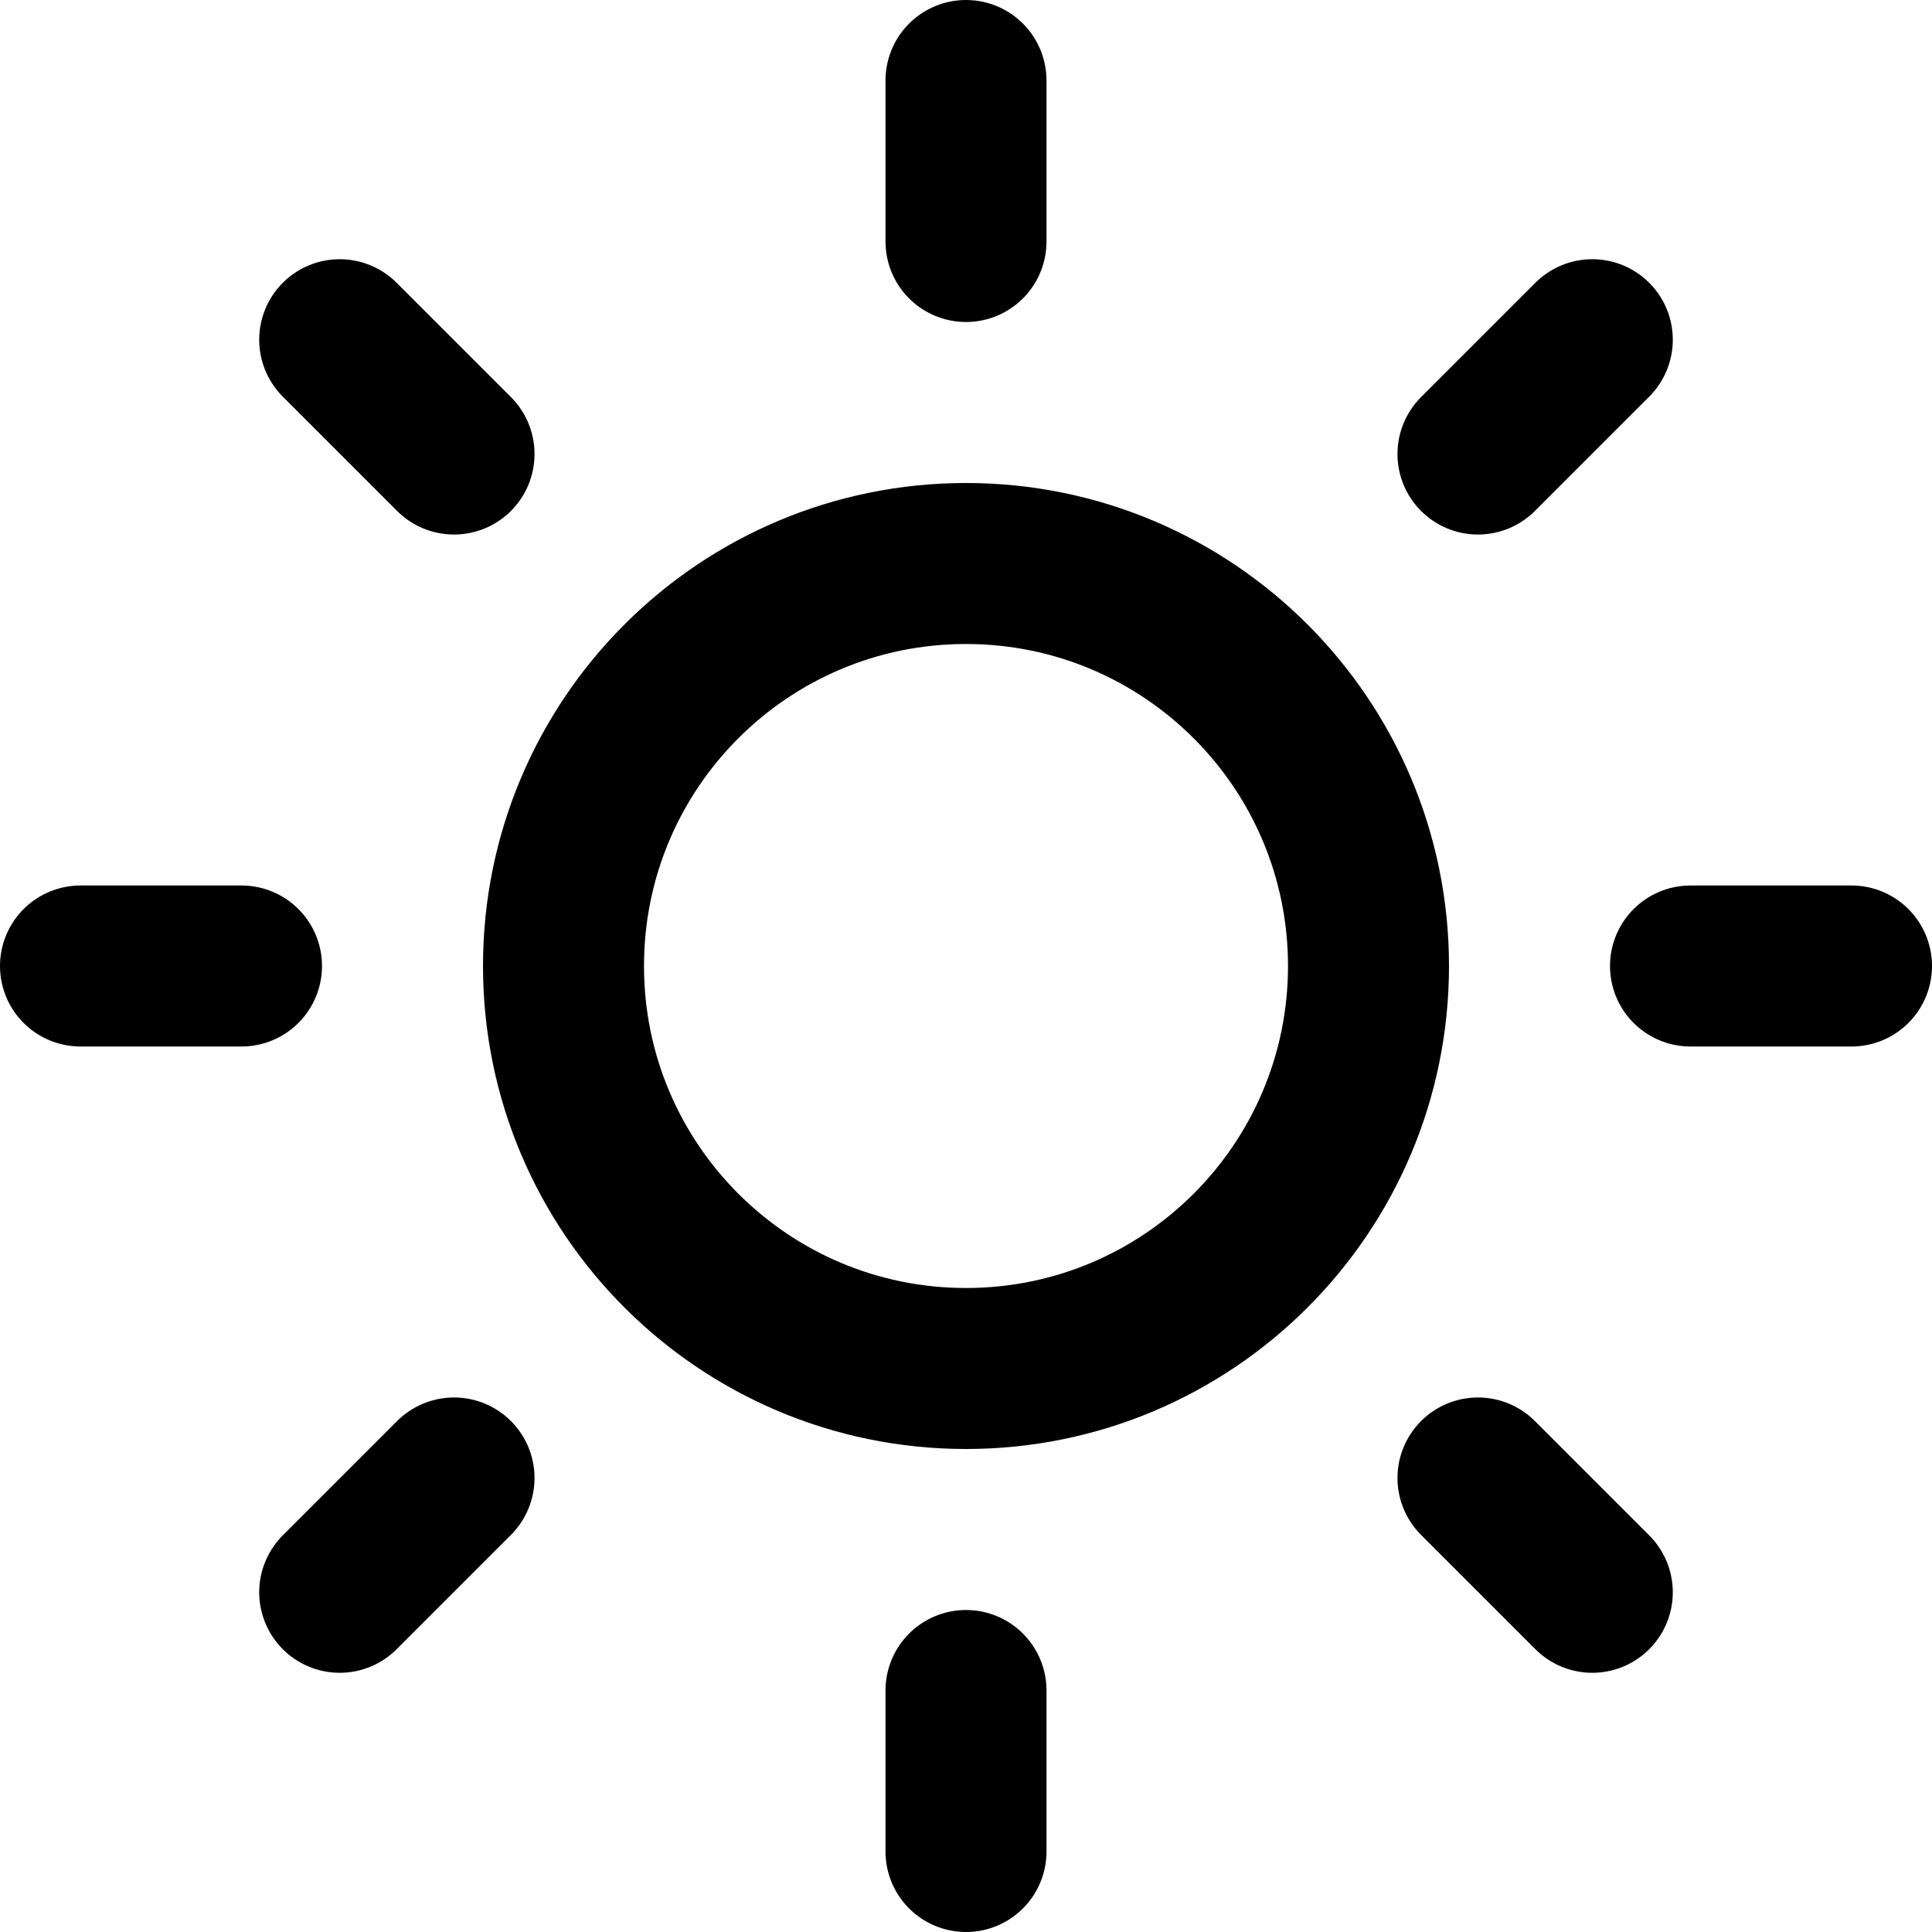
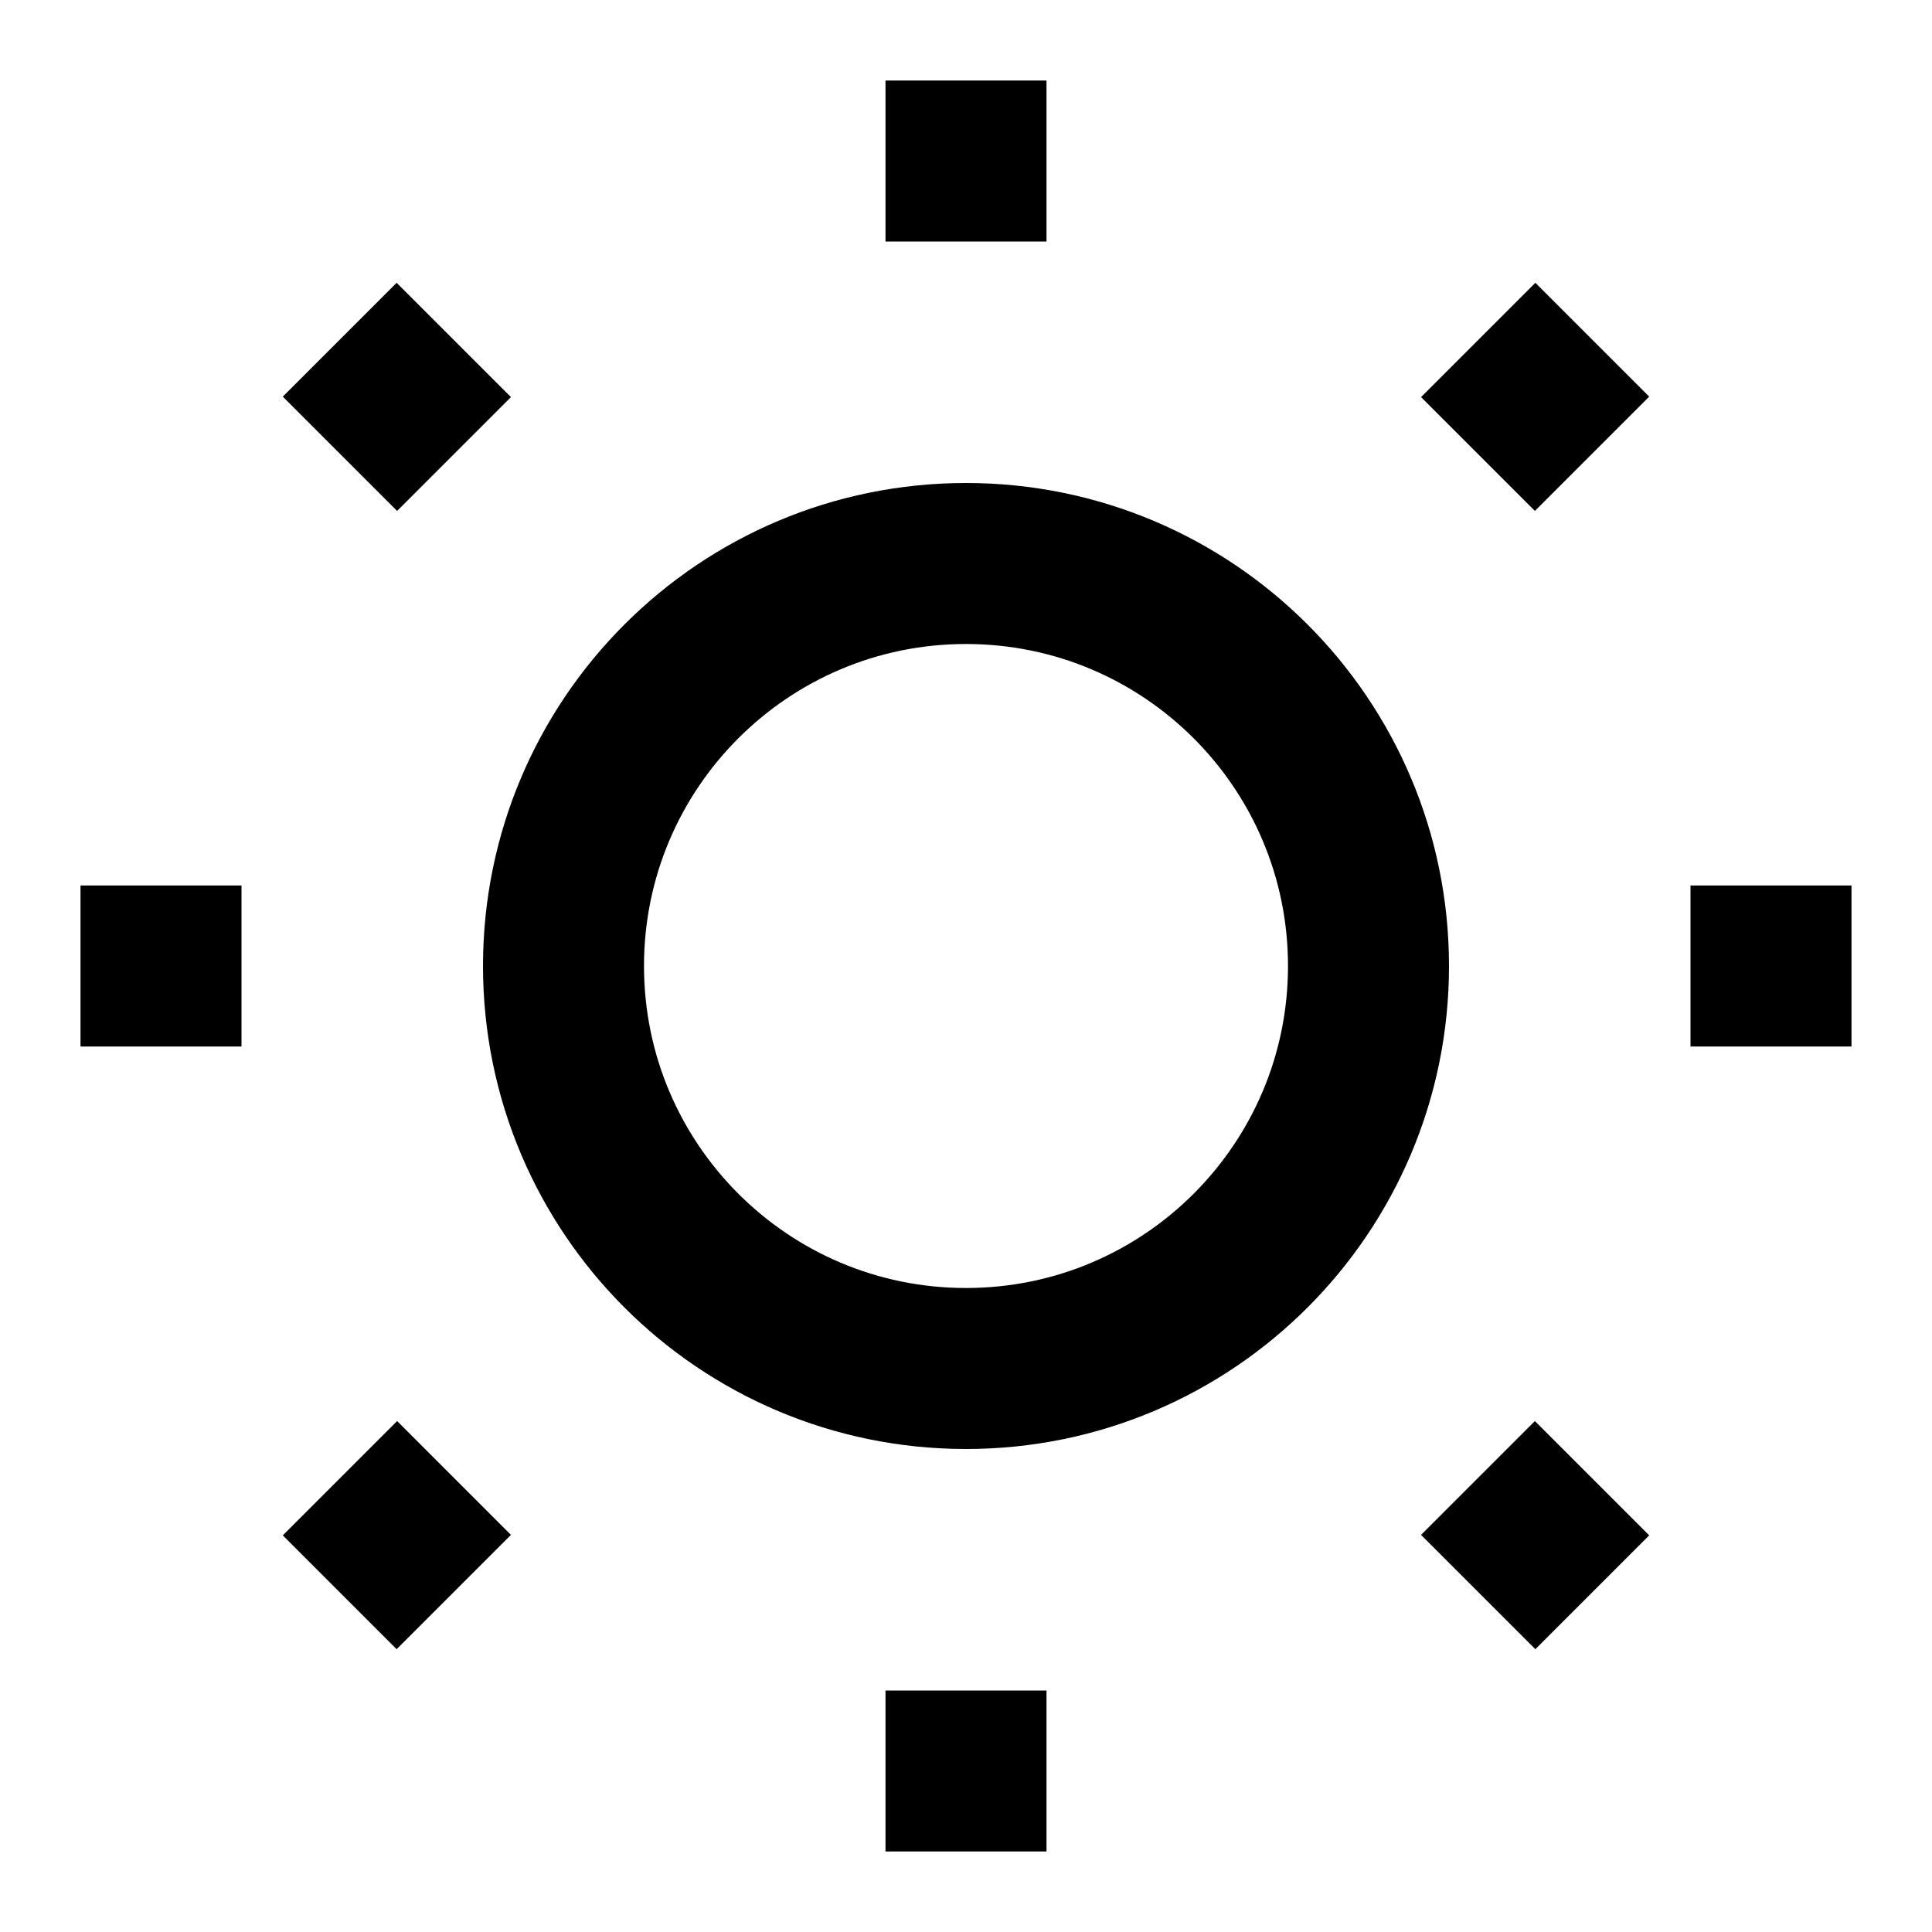
- <svg xmlns="http://www.w3.org/2000/svg" width="24" height="24" viewBox="0 0 24 24" fill="none" stroke="currentColor" stroke-width="2" stroke-linecap="round" stroke-linejoin="round" class="feather feather-sun">
+ <svg xmlns="http://www.w3.org/2000/svg" width="24" height="24" viewBox="0 0 24 24" fill="none" stroke="currentColor" stroke-width="2" strokeLinecap="round" stroke-linejoin="round" class="feather feather-sun">
  <circle cx="12" cy="12" r="5" />
  <line x1="12" y1="1" x2="12" y2="3" />
  <line x1="12" y1="21" x2="12" y2="23" />
  <line x1="4.22" y1="4.22" x2="5.64" y2="5.64" />
  <line x1="18.36" y1="18.36" x2="19.78" y2="19.78" />
  <line x1="1" y1="12" x2="3" y2="12" />
  <line x1="21" y1="12" x2="23" y2="12" />
  <line x1="4.22" y1="19.78" x2="5.64" y2="18.36" />
  <line x1="18.36" y1="5.64" x2="19.78" y2="4.22" />
</svg>
